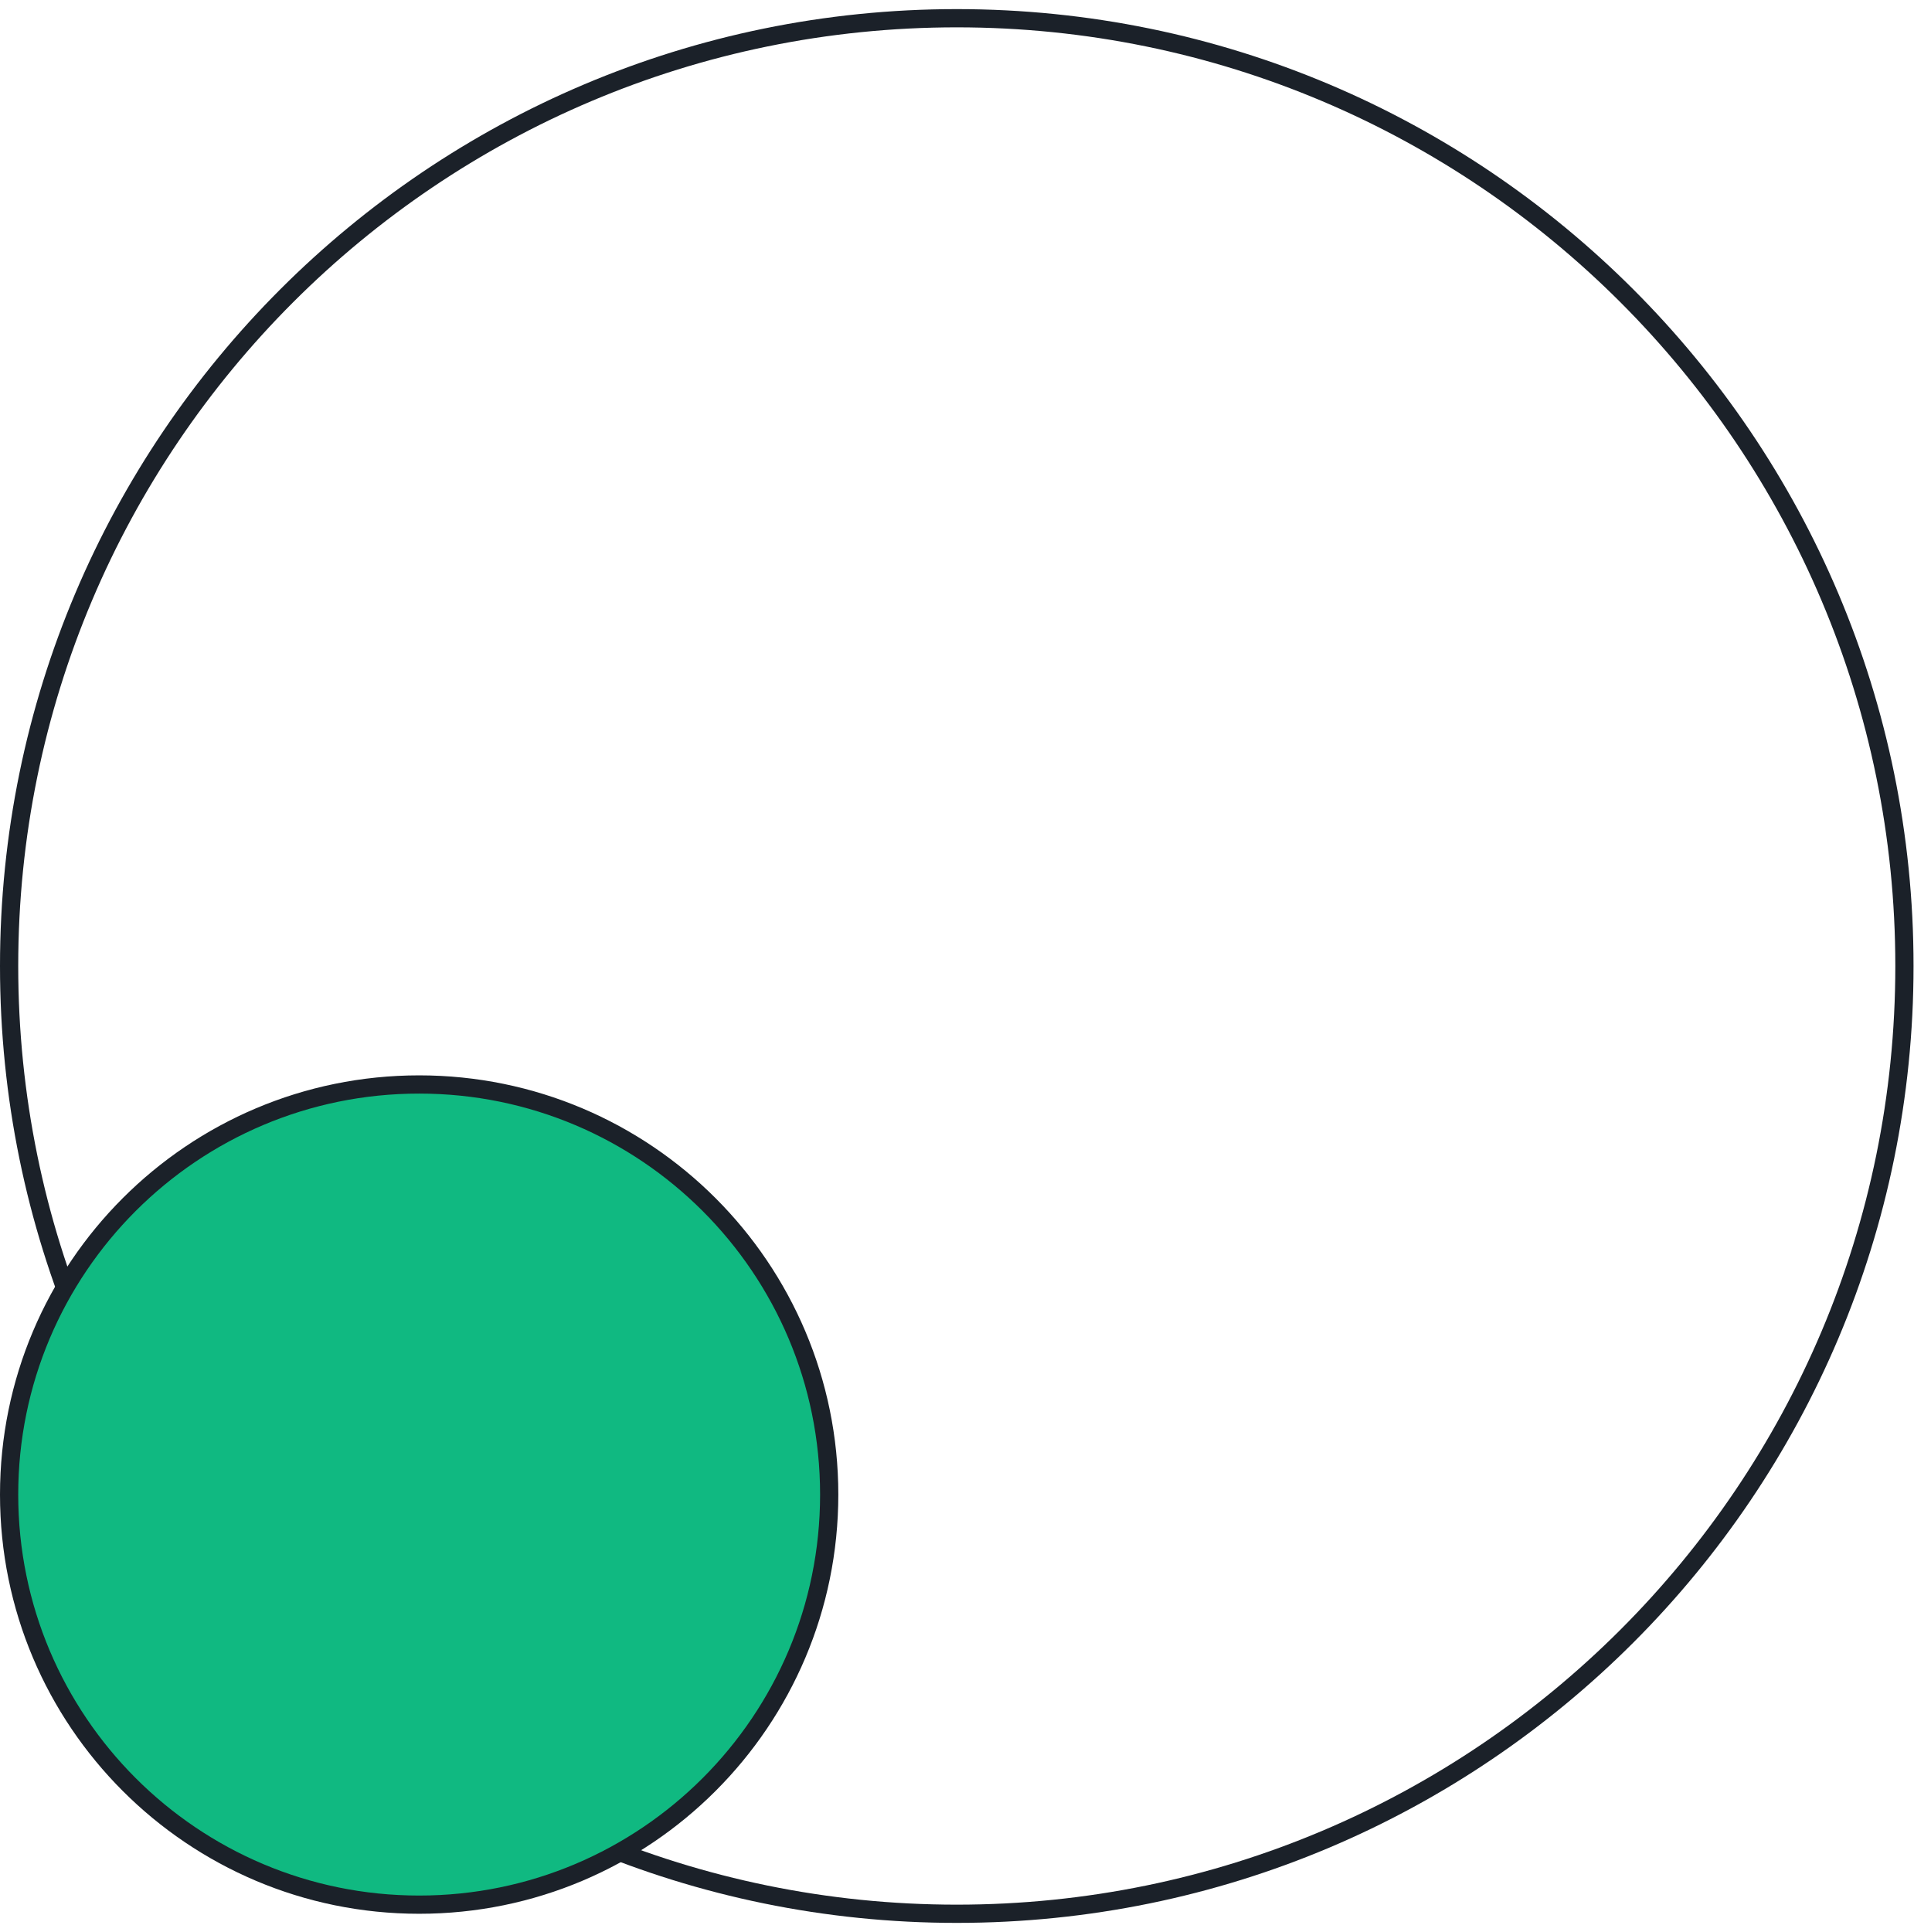
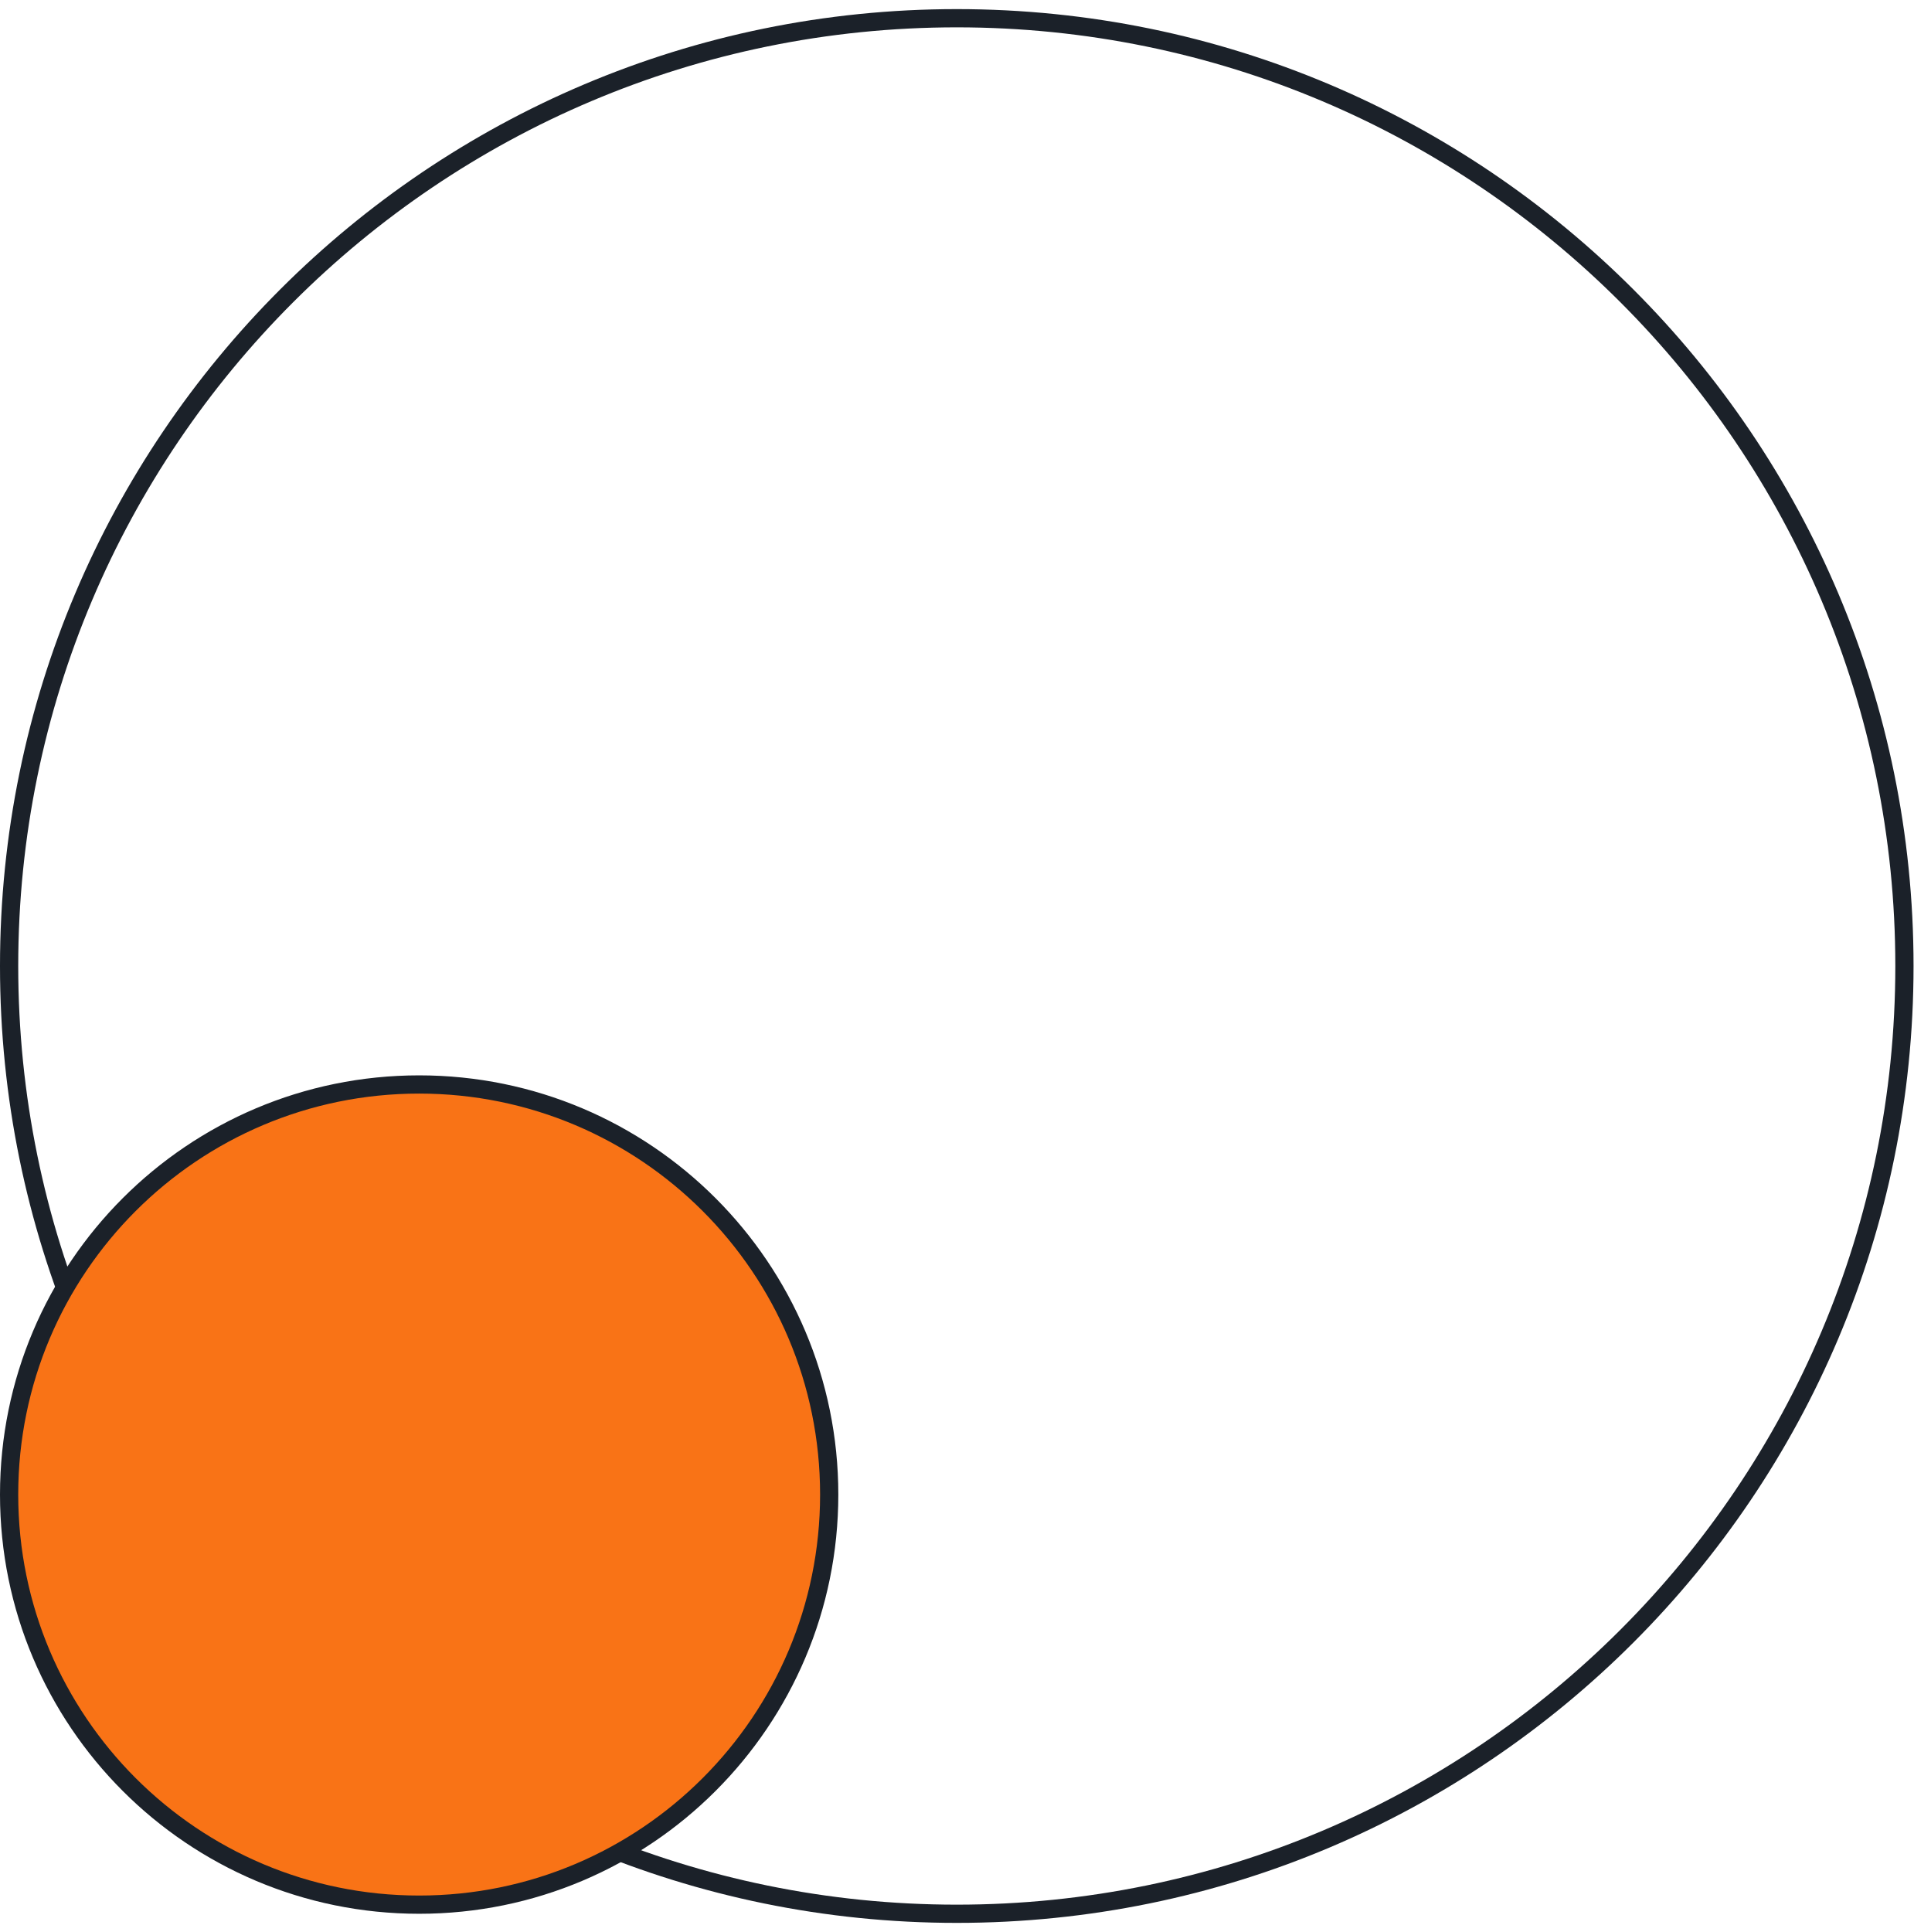
<svg xmlns="http://www.w3.org/2000/svg" width="105px" height="106px" viewBox="0 0 105 106" version="1.1">
  <g id="Page-1" stroke="none" stroke-width="1" fill="none" fill-rule="evenodd">
    <g id="05.Service-Single" transform="translate(-1788, -1157)" stroke="#1B2129">
      <g id="Service-description" transform="translate(-509, 754)">
        <g id="bg-shapes" transform="translate(0, 403.5)">
          <g id="Group" transform="translate(2297, 0)">
            <circle id="Oval" fill="none" cx="52.5" cy="52.5" r="52" />
-             <circle id="Oval" fill="#10B981" cx="23" cy="81.5" r="22.5" />
+             <circle id="Oval" fill="#F97316" cx="23" cy="81.5" r="22.5" />
          </g>
        </g>
      </g>
    </g>
  </g>
</svg>
